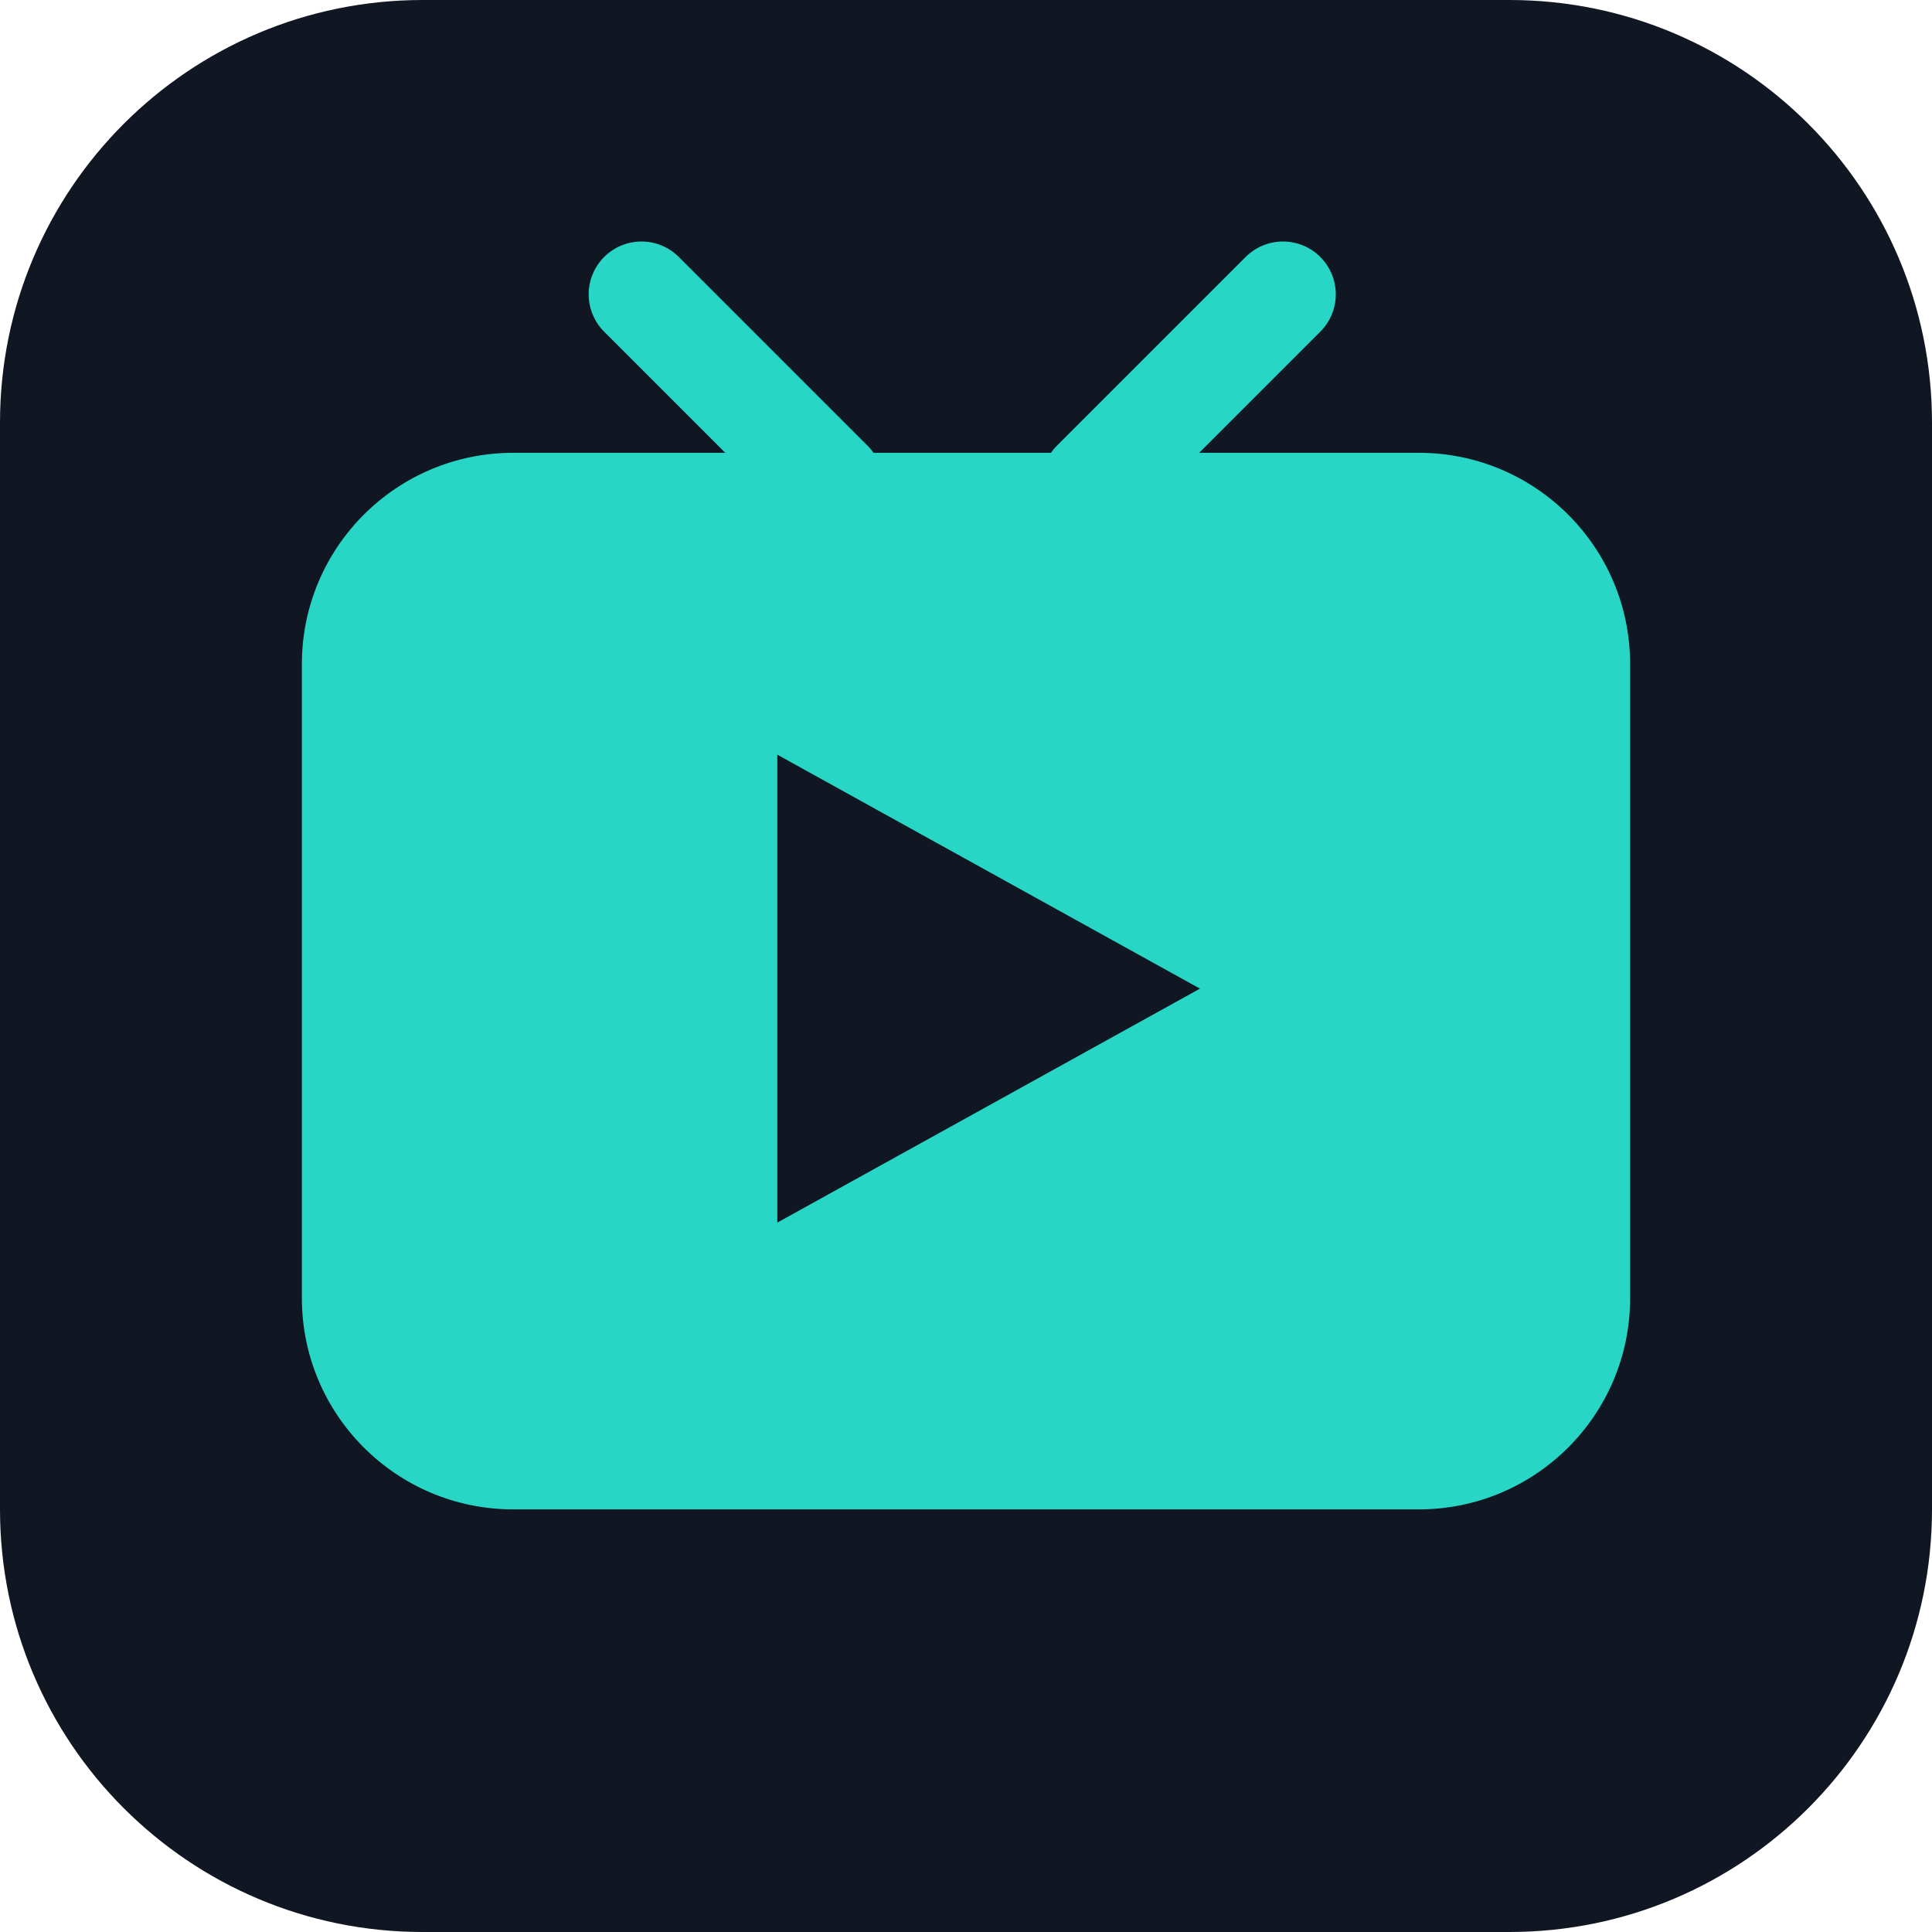
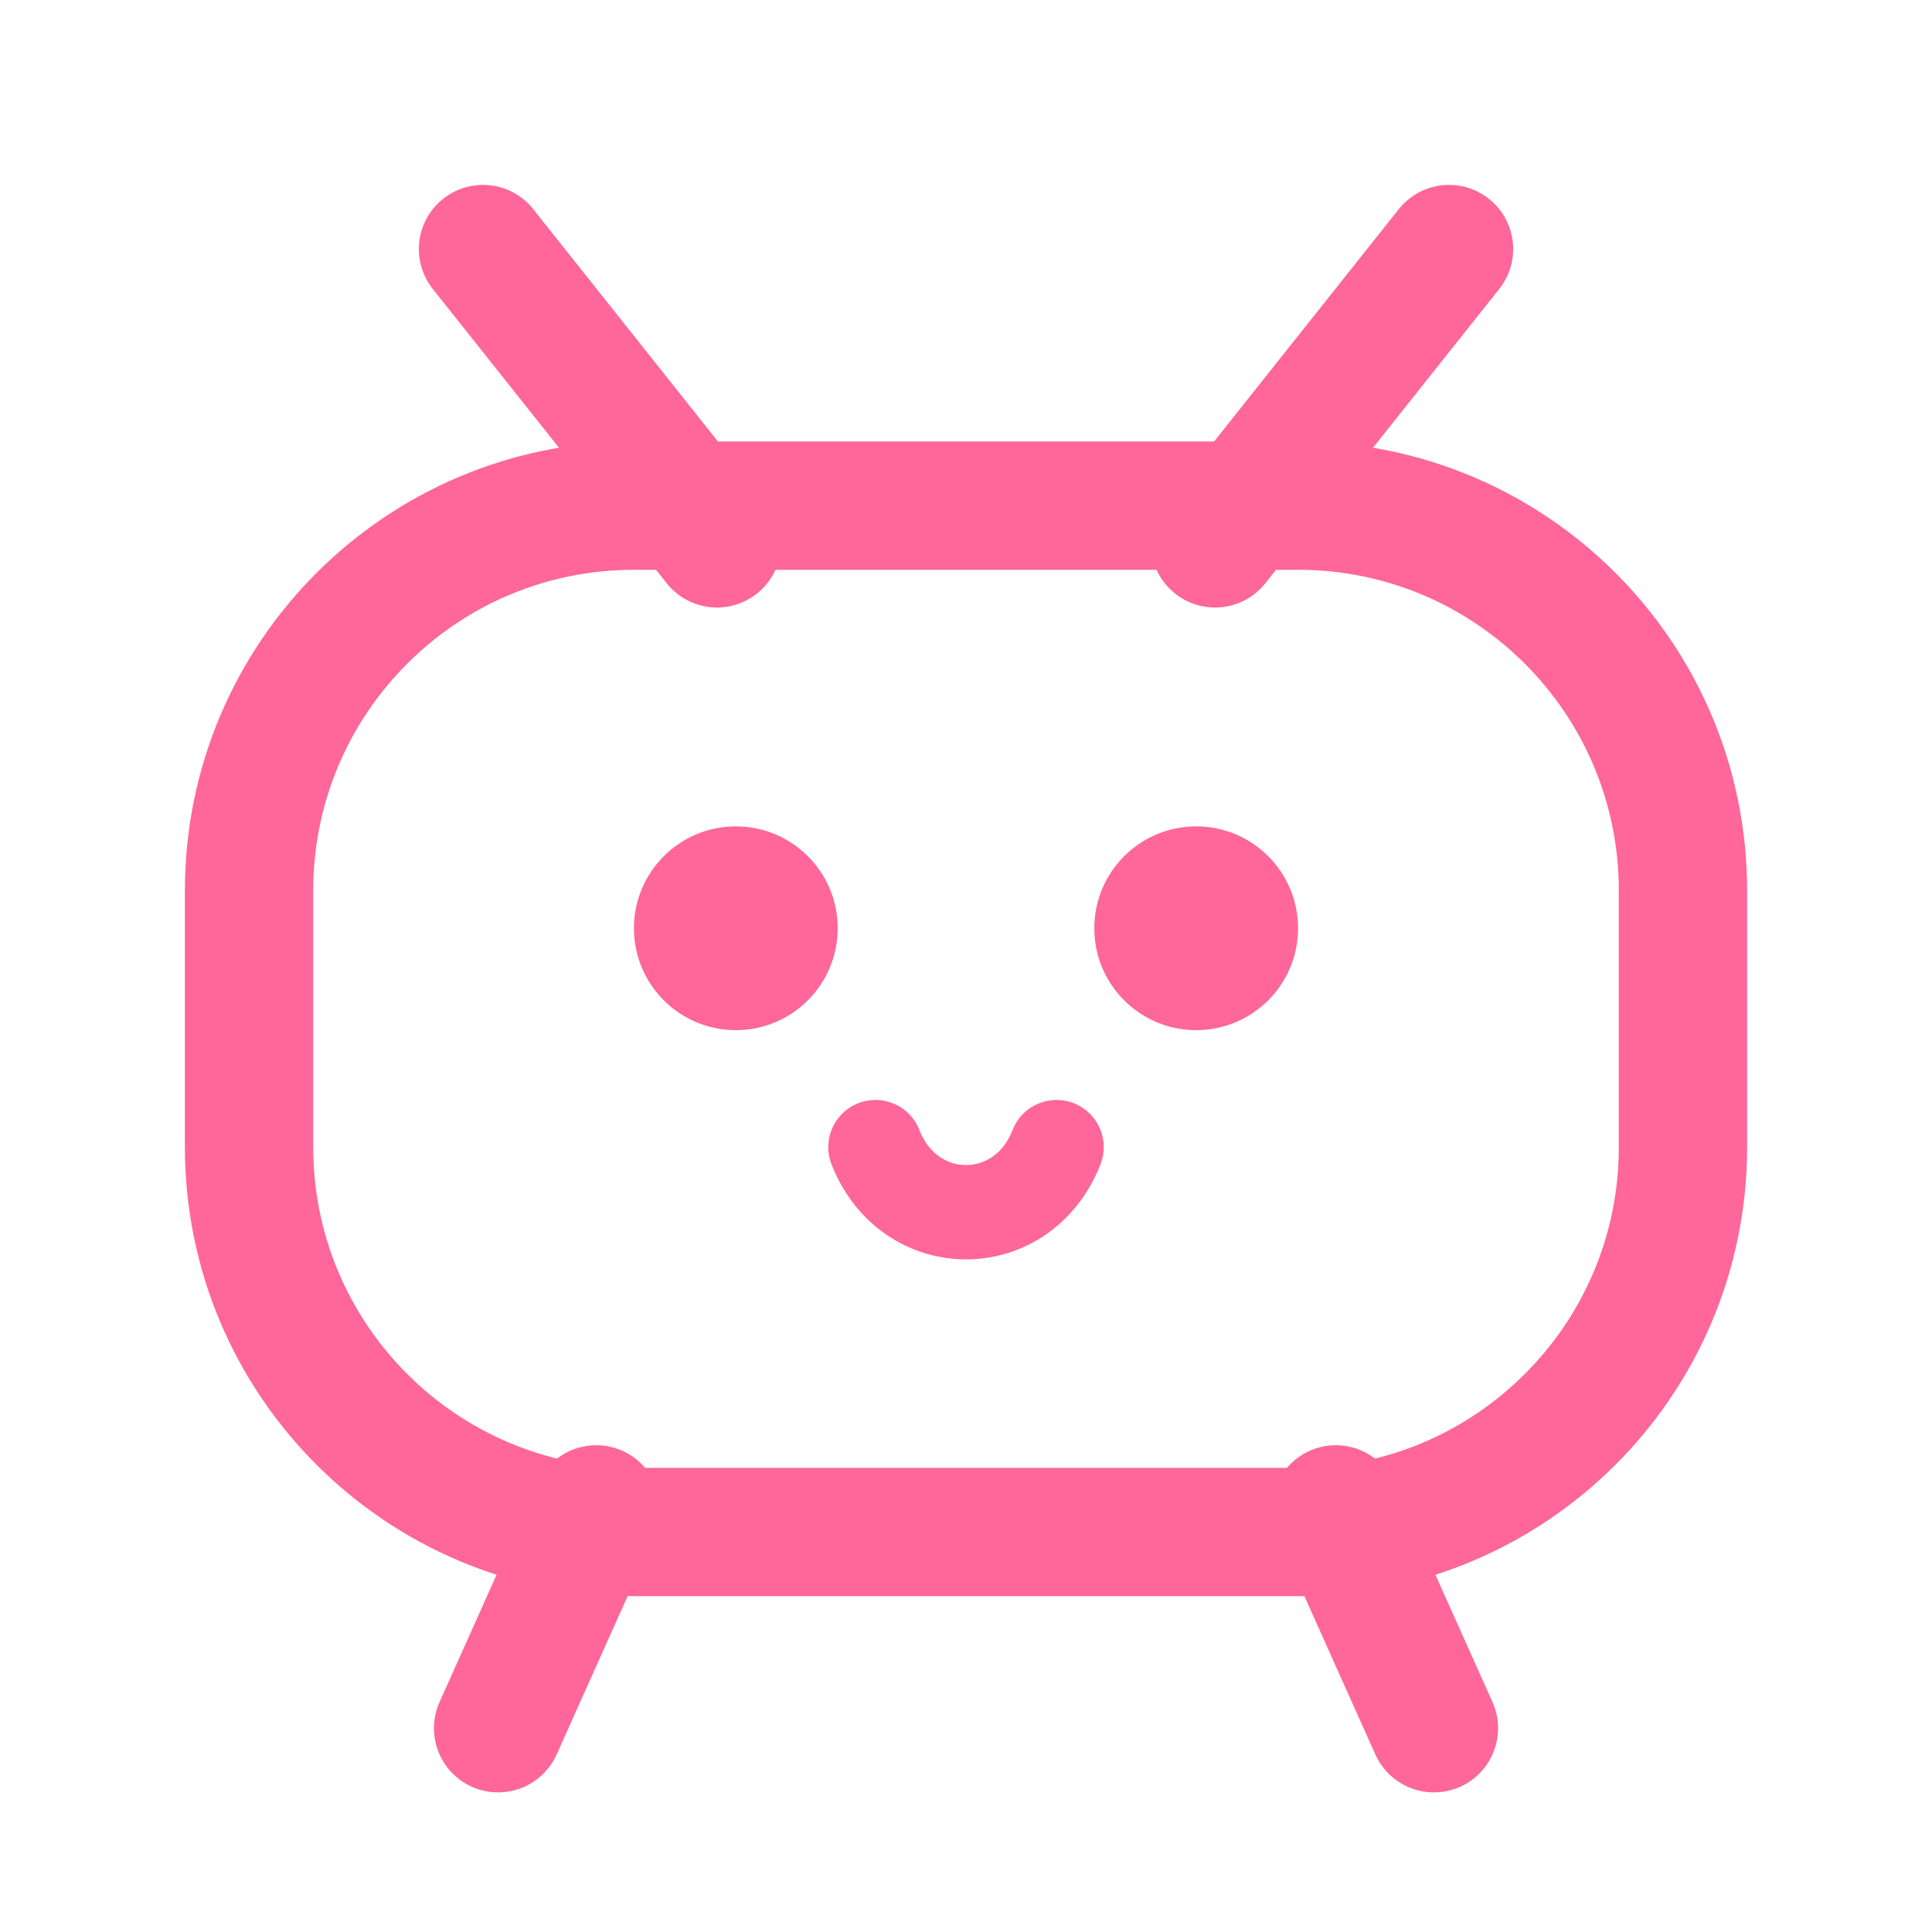
- <svg xmlns="http://www.w3.org/2000/svg" width="256" height="256" viewBox="0 0 256 256">
-   <rect width="256" height="256" rx="56" fill="#101622" />
-   <rect x="40" y="60" width="176" height="140" rx="28" fill="#27d6c5" />
-   <path d="M85 39l25 25m60-25l-25 25" stroke="#27d6c5" stroke-width="14" stroke-linecap="round" />
-   <path d="M103 100v62l56-31z" fill="#101622" />
+ <svg xmlns="http://www.w3.org/2000/svg" width="512" height="512" viewBox="0 0 512 512" fill="none">
+   <path d="M190 144L128 66" stroke="#ff6699" stroke-width="34" stroke-linecap="round" />
+   <path d="M322 144L384 66" stroke="#ff6699" stroke-width="34" stroke-linecap="round" />
+   <rect x="66" y="134" width="380" height="272" rx="102" stroke="#ff6699" stroke-width="34" />
+   <circle cx="195" cy="246" r="27" fill="#ff6699" />
+   <circle cx="317" cy="246" r="27" fill="#ff6699" />
+   <path d="M232 304C241 327 271 327 280 304" stroke="#ff6699" stroke-width="25" stroke-linecap="round" />
+   <path d="M158 400L132 458" stroke="#ff6699" stroke-width="34" stroke-linecap="round" />
+   <path d="M354 400L380 458" stroke="#ff6699" stroke-width="34" stroke-linecap="round" />
</svg>
